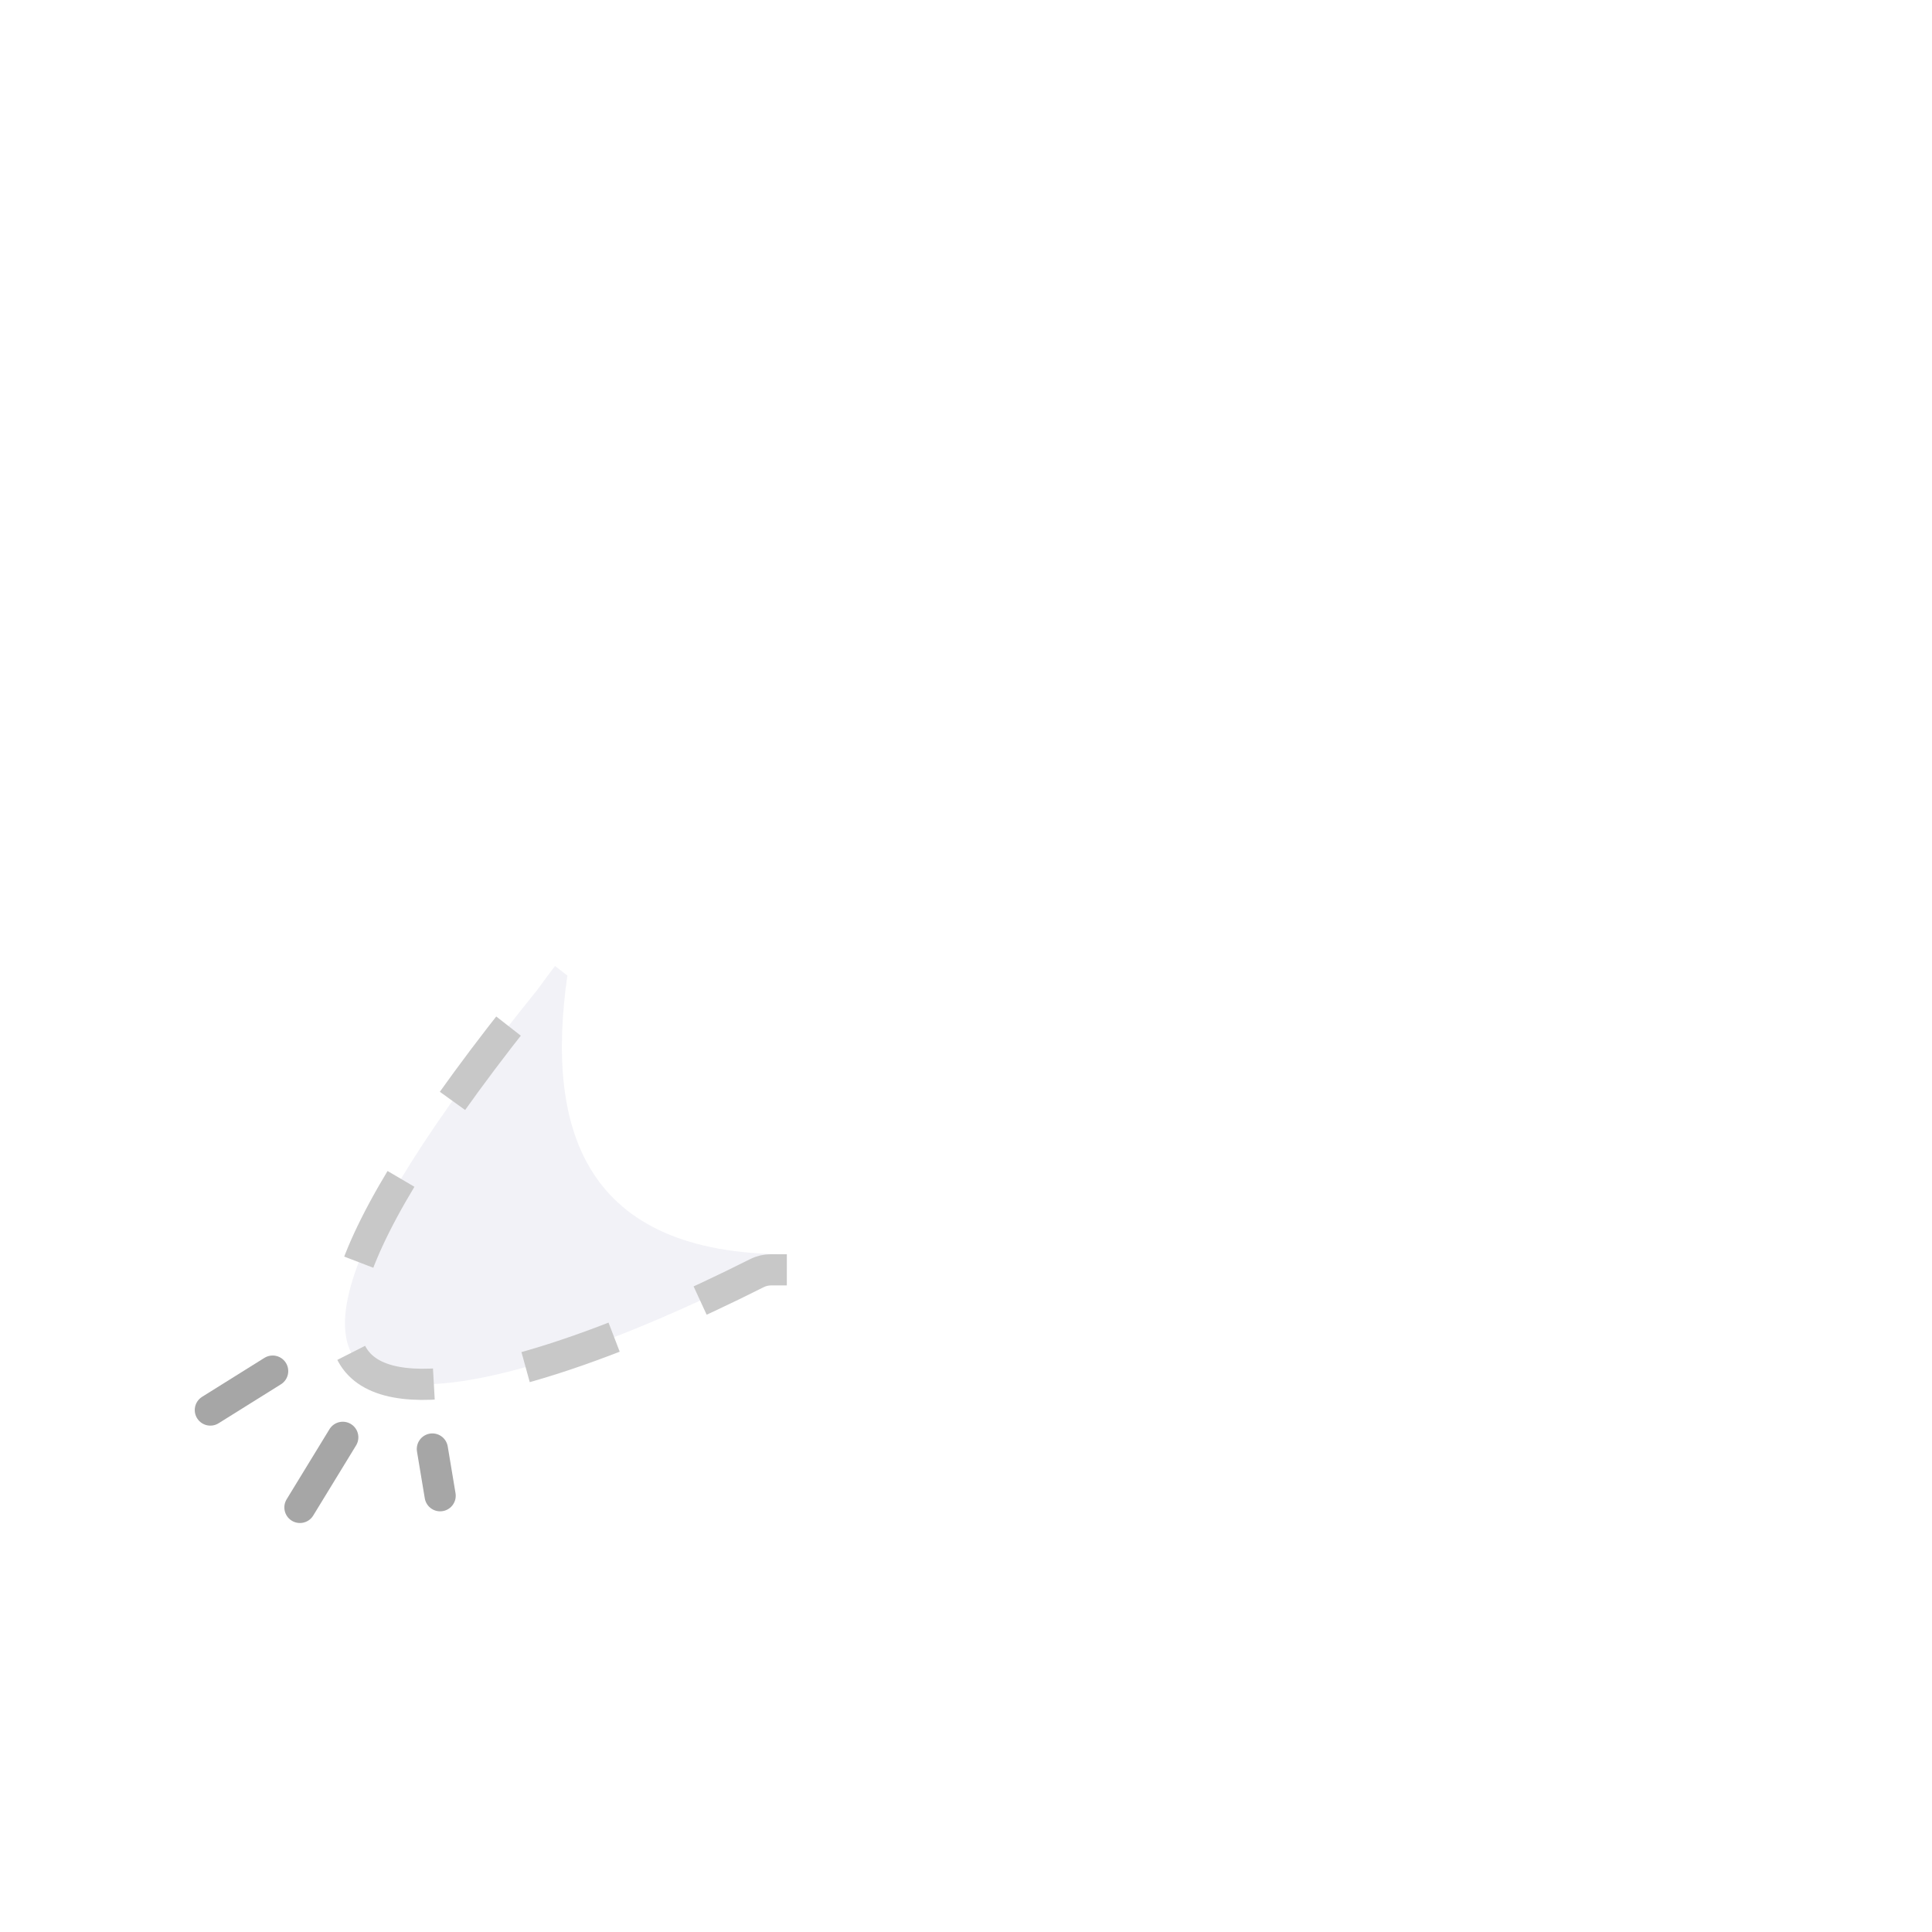
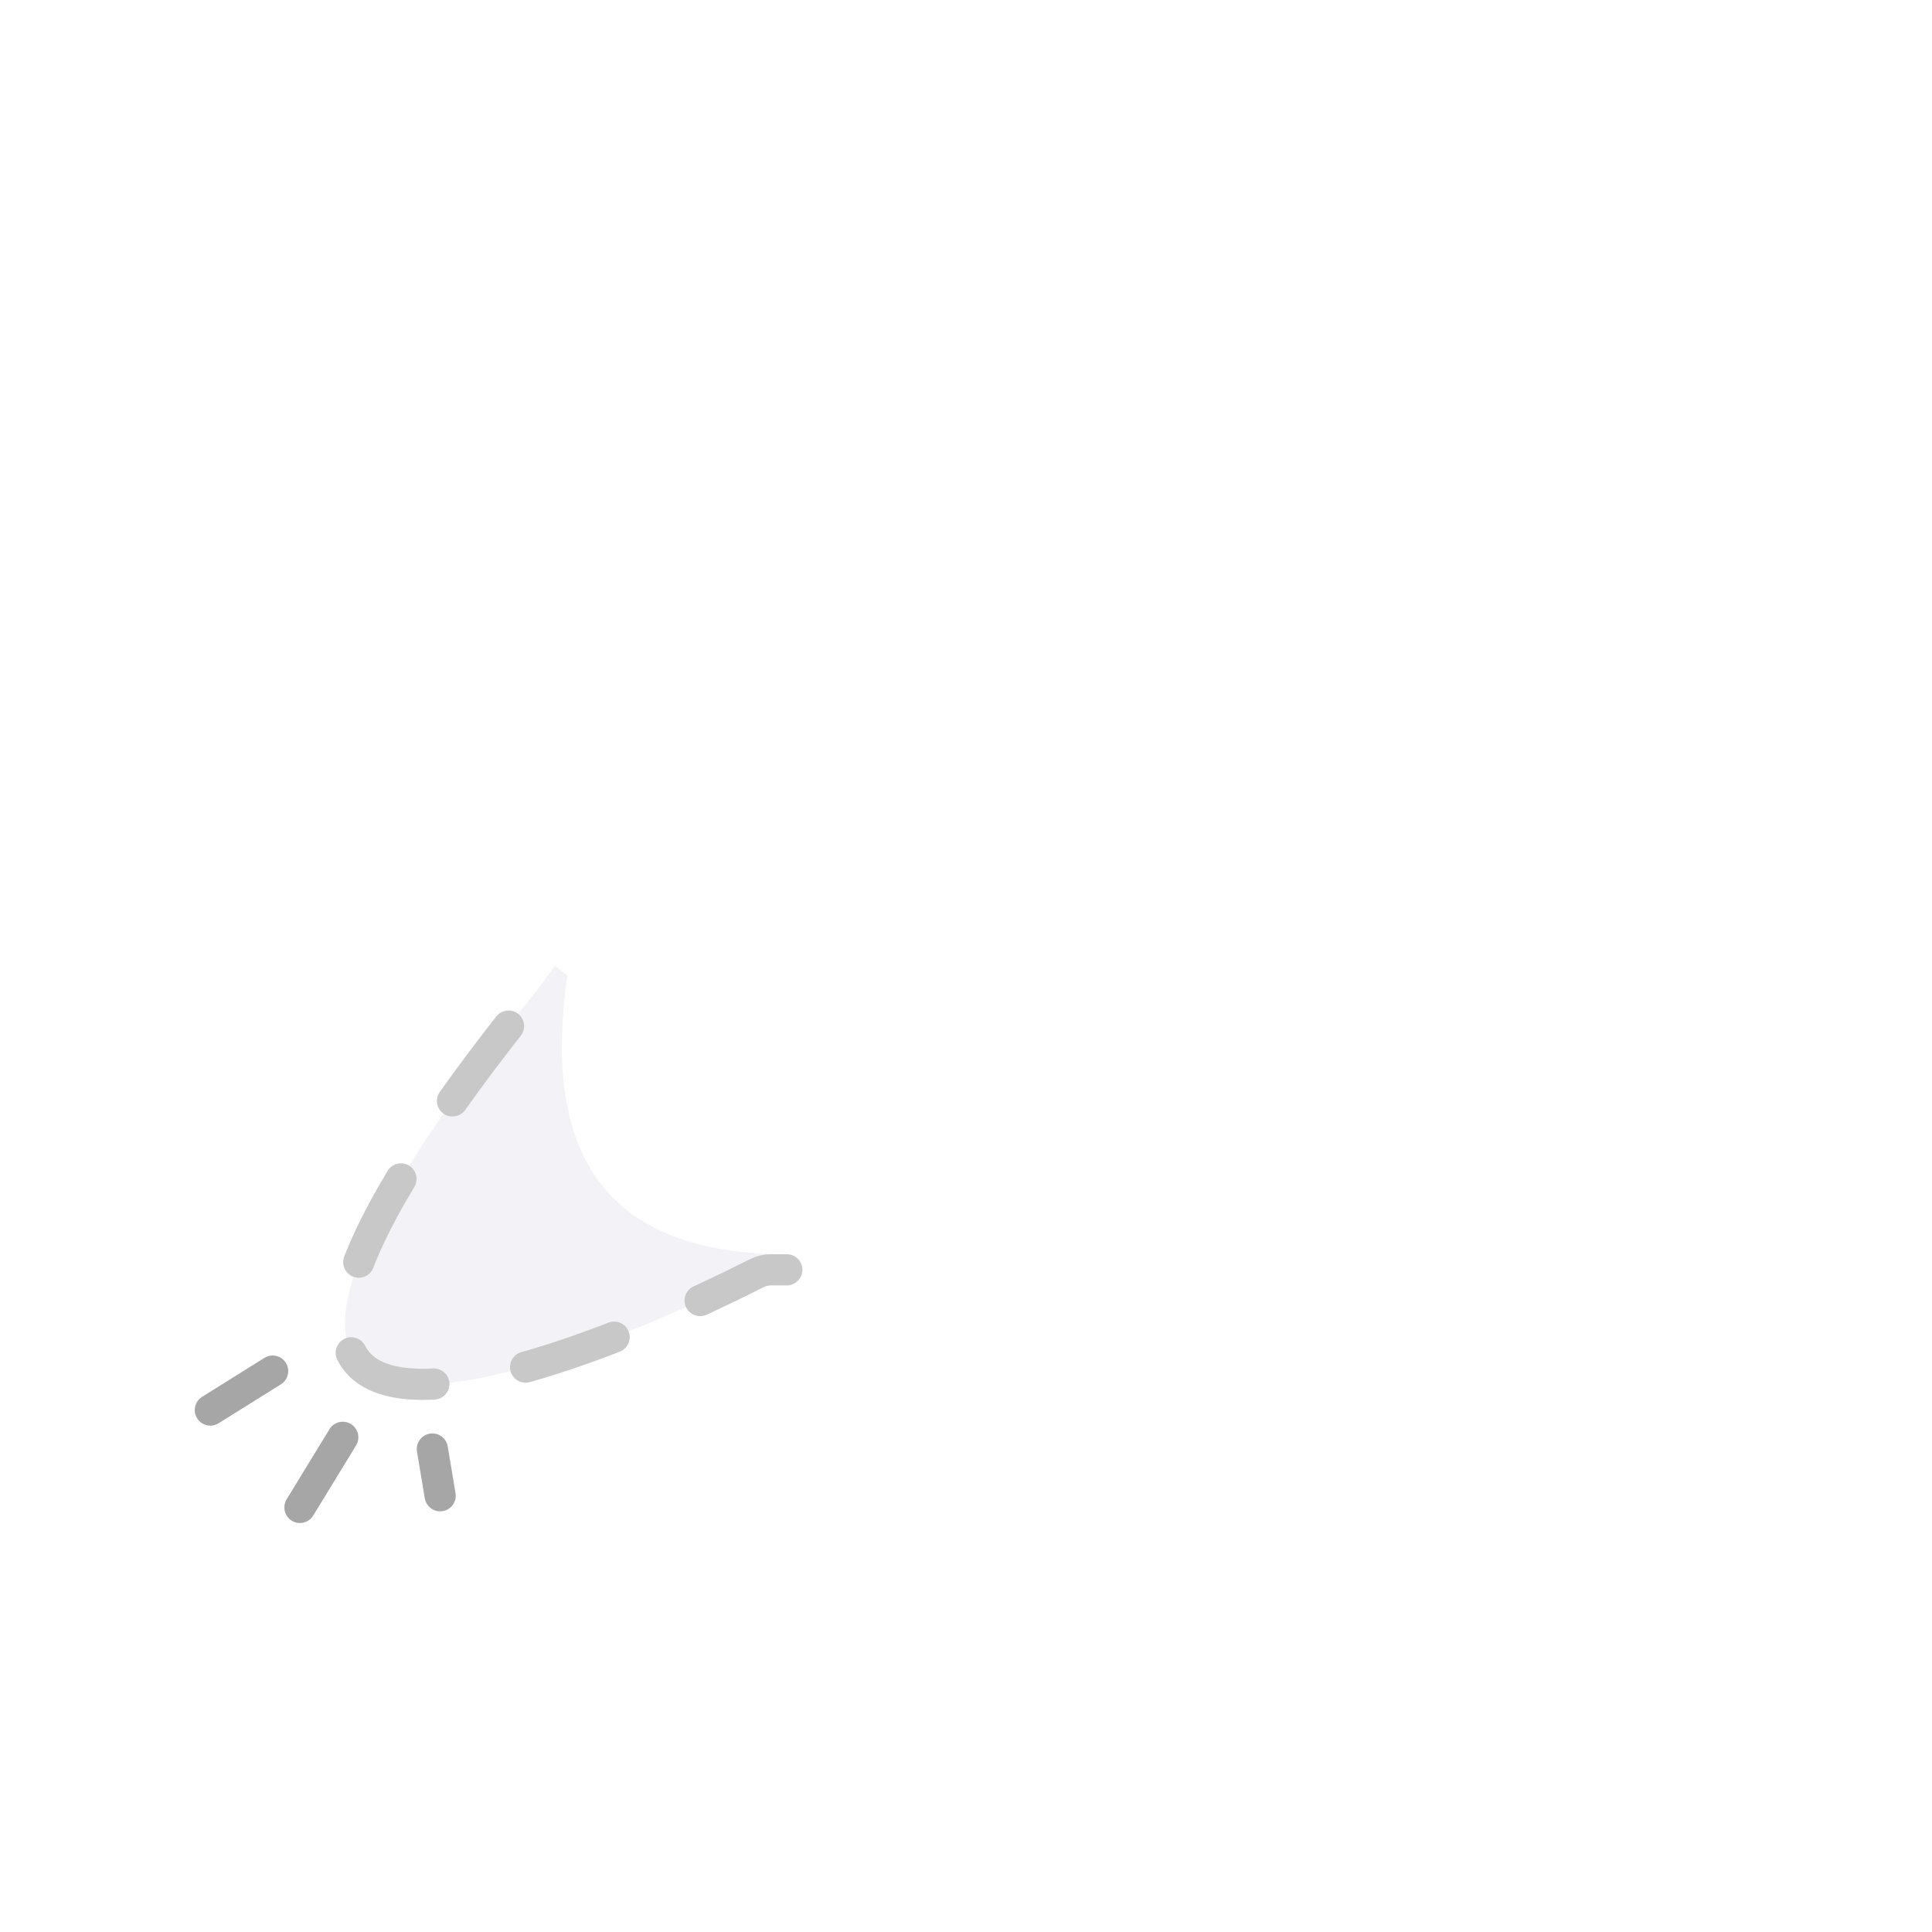
<svg xmlns="http://www.w3.org/2000/svg" width="248" height="248" viewBox="0 0 248 248" fill="none">
  <path d="M69.021 127C13.039 196.2 65.014 179.833 98 163H101V161C75 161 70 145 72.831 125.227L71.247 124C70.478 124.994 69.737 125.995 69.021 127Z" fill="#F2F2F7" />
-   <path d="M101 163H98.962C98.329 163 97.714 163.146 97.15 163.431C64.134 180.107 13.517 195.609 69.021 127C69.737 125.995 70.478 124.994 71.247 124" stroke="#C8C8C8" stroke-width="4" stroke-dasharray="12 12" />
+   <path d="M101 163H98.962C98.329 163 97.714 163.146 97.15 163.431C64.134 180.107 13.517 195.609 69.021 127C69.737 125.995 70.478 124.994 71.247 124" stroke="#C8C8C8" stroke-width="4" stroke-linecap="round" stroke-dasharray="12 12" />
  <path d="M35 176L27 181" stroke="#A6A6A6" stroke-width="4" stroke-linecap="round" />
  <path d="M44 184.5L38.5 193.5" stroke="#A6A6A6" stroke-width="4" stroke-linecap="round" />
  <path d="M55.5 186L56.5 192" stroke="#A6A6A6" stroke-width="4" stroke-linecap="round" />
</svg>
